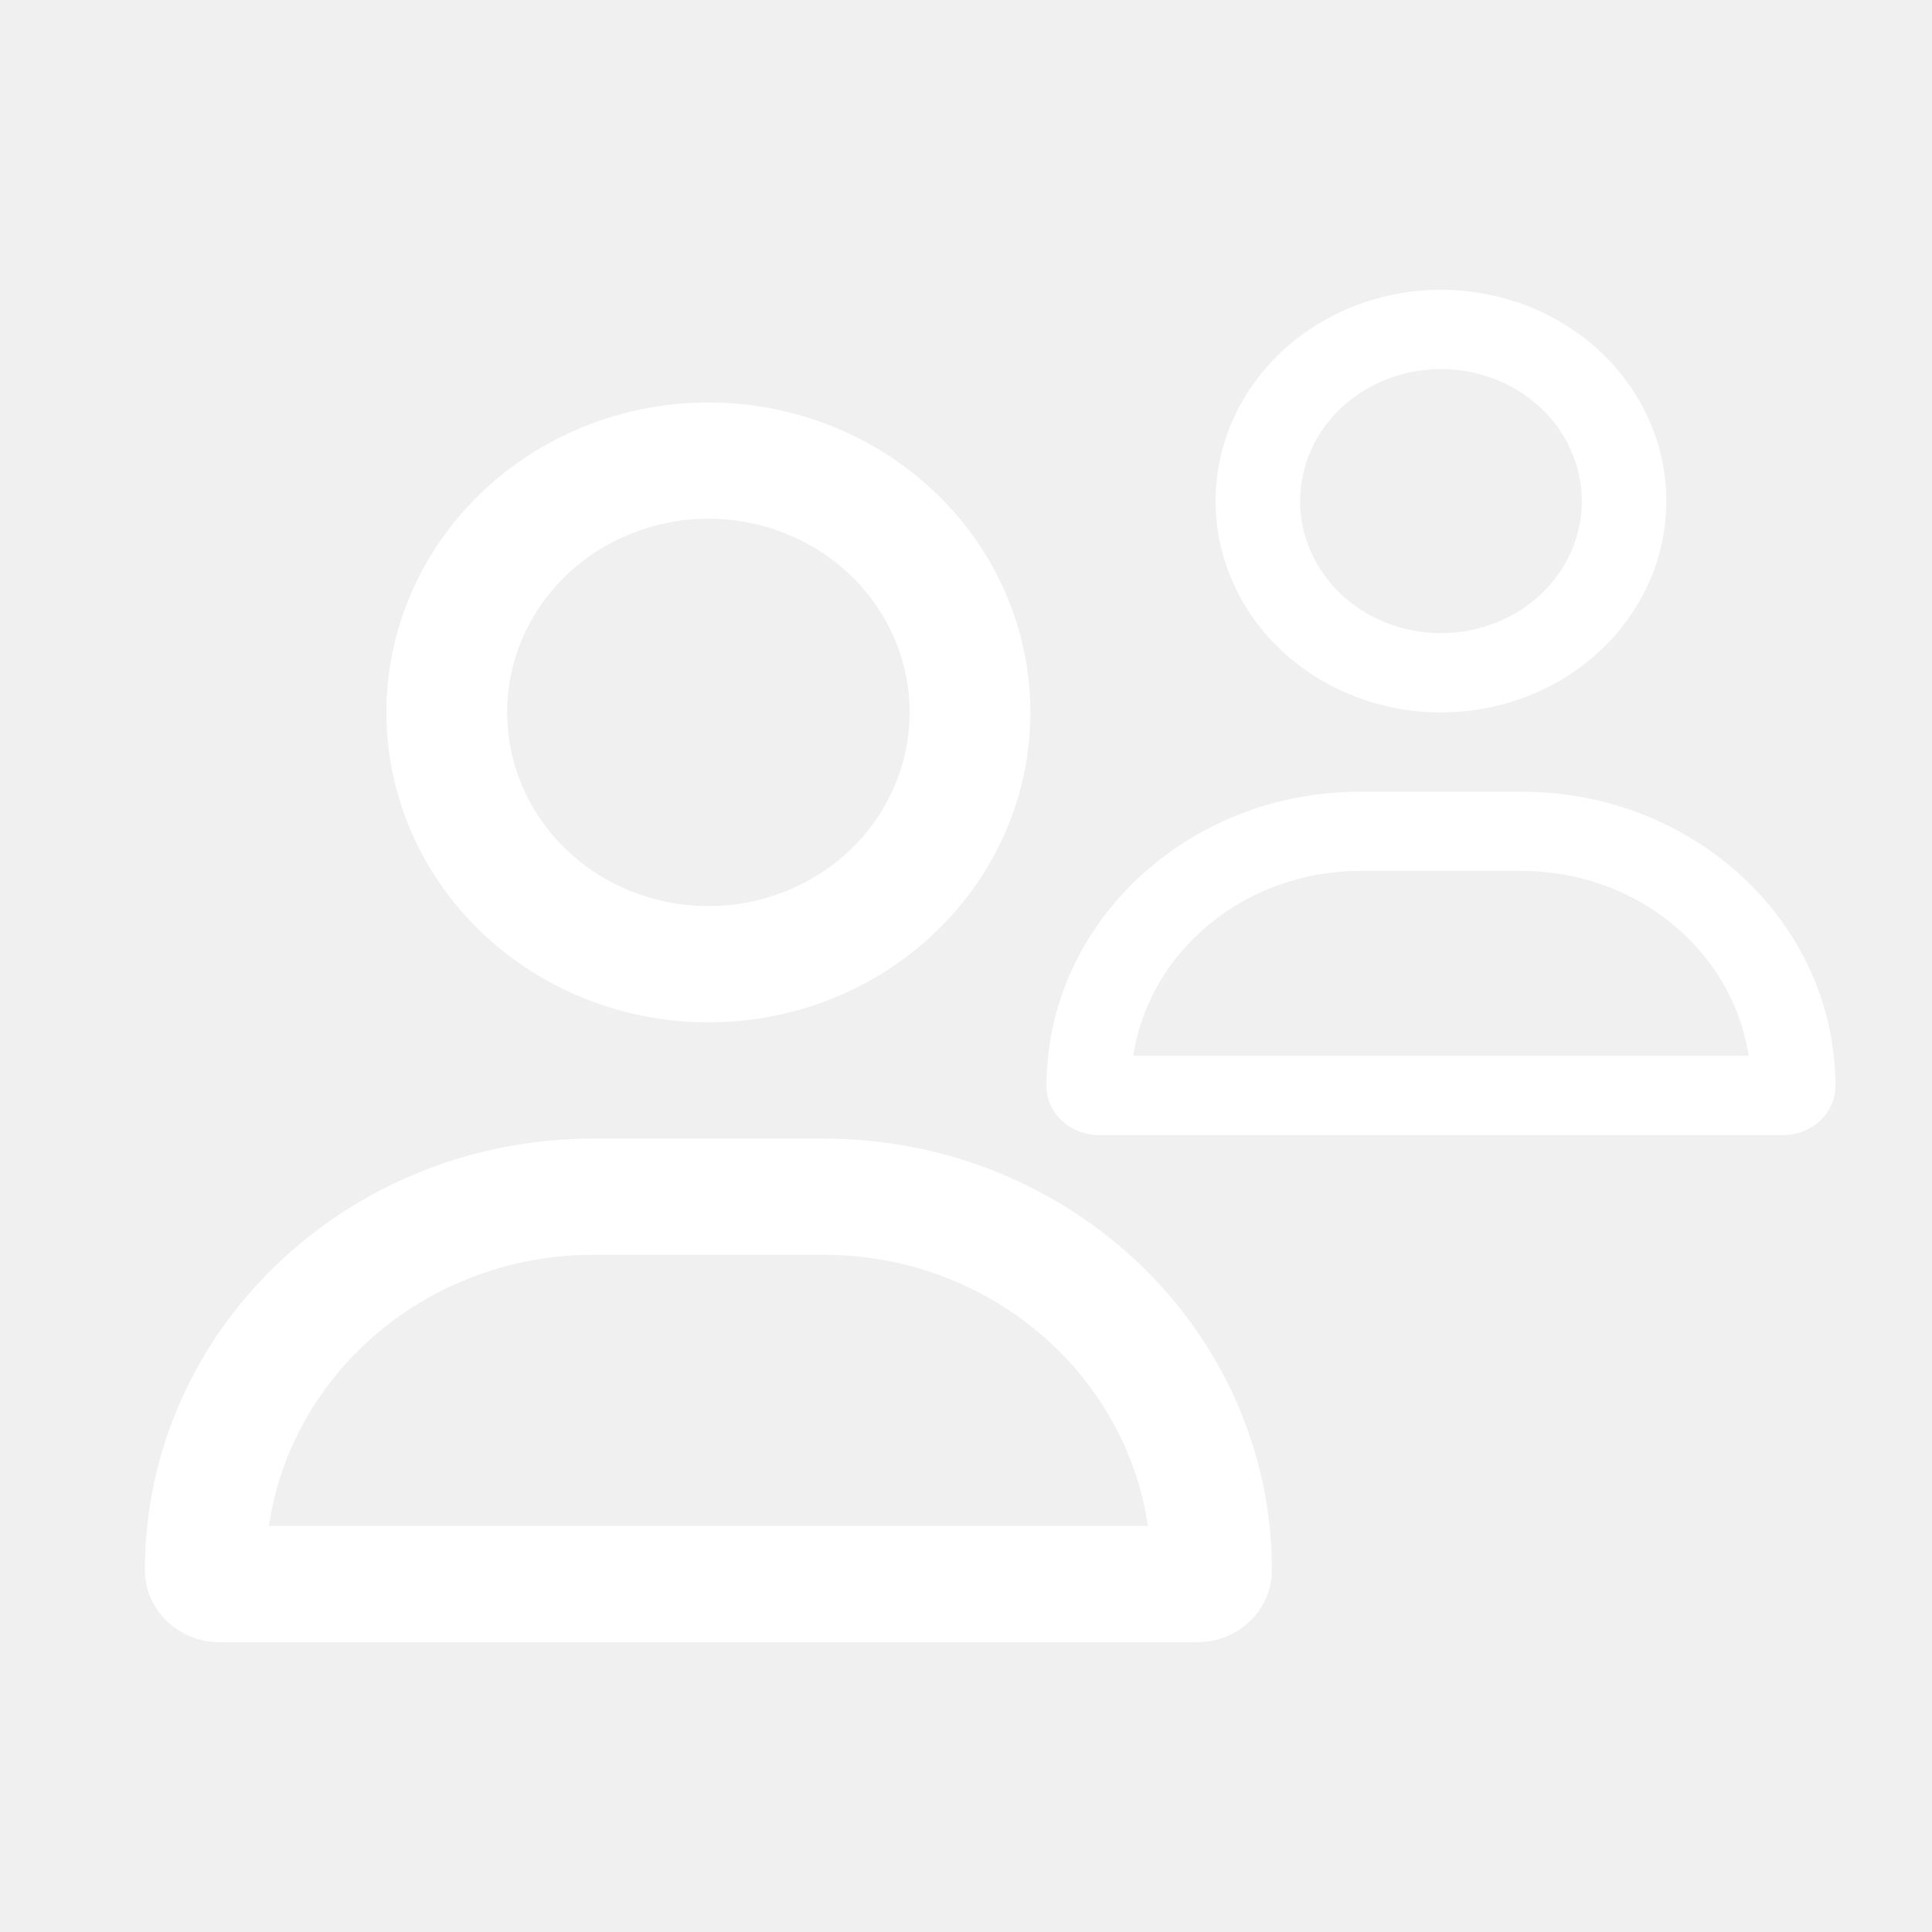
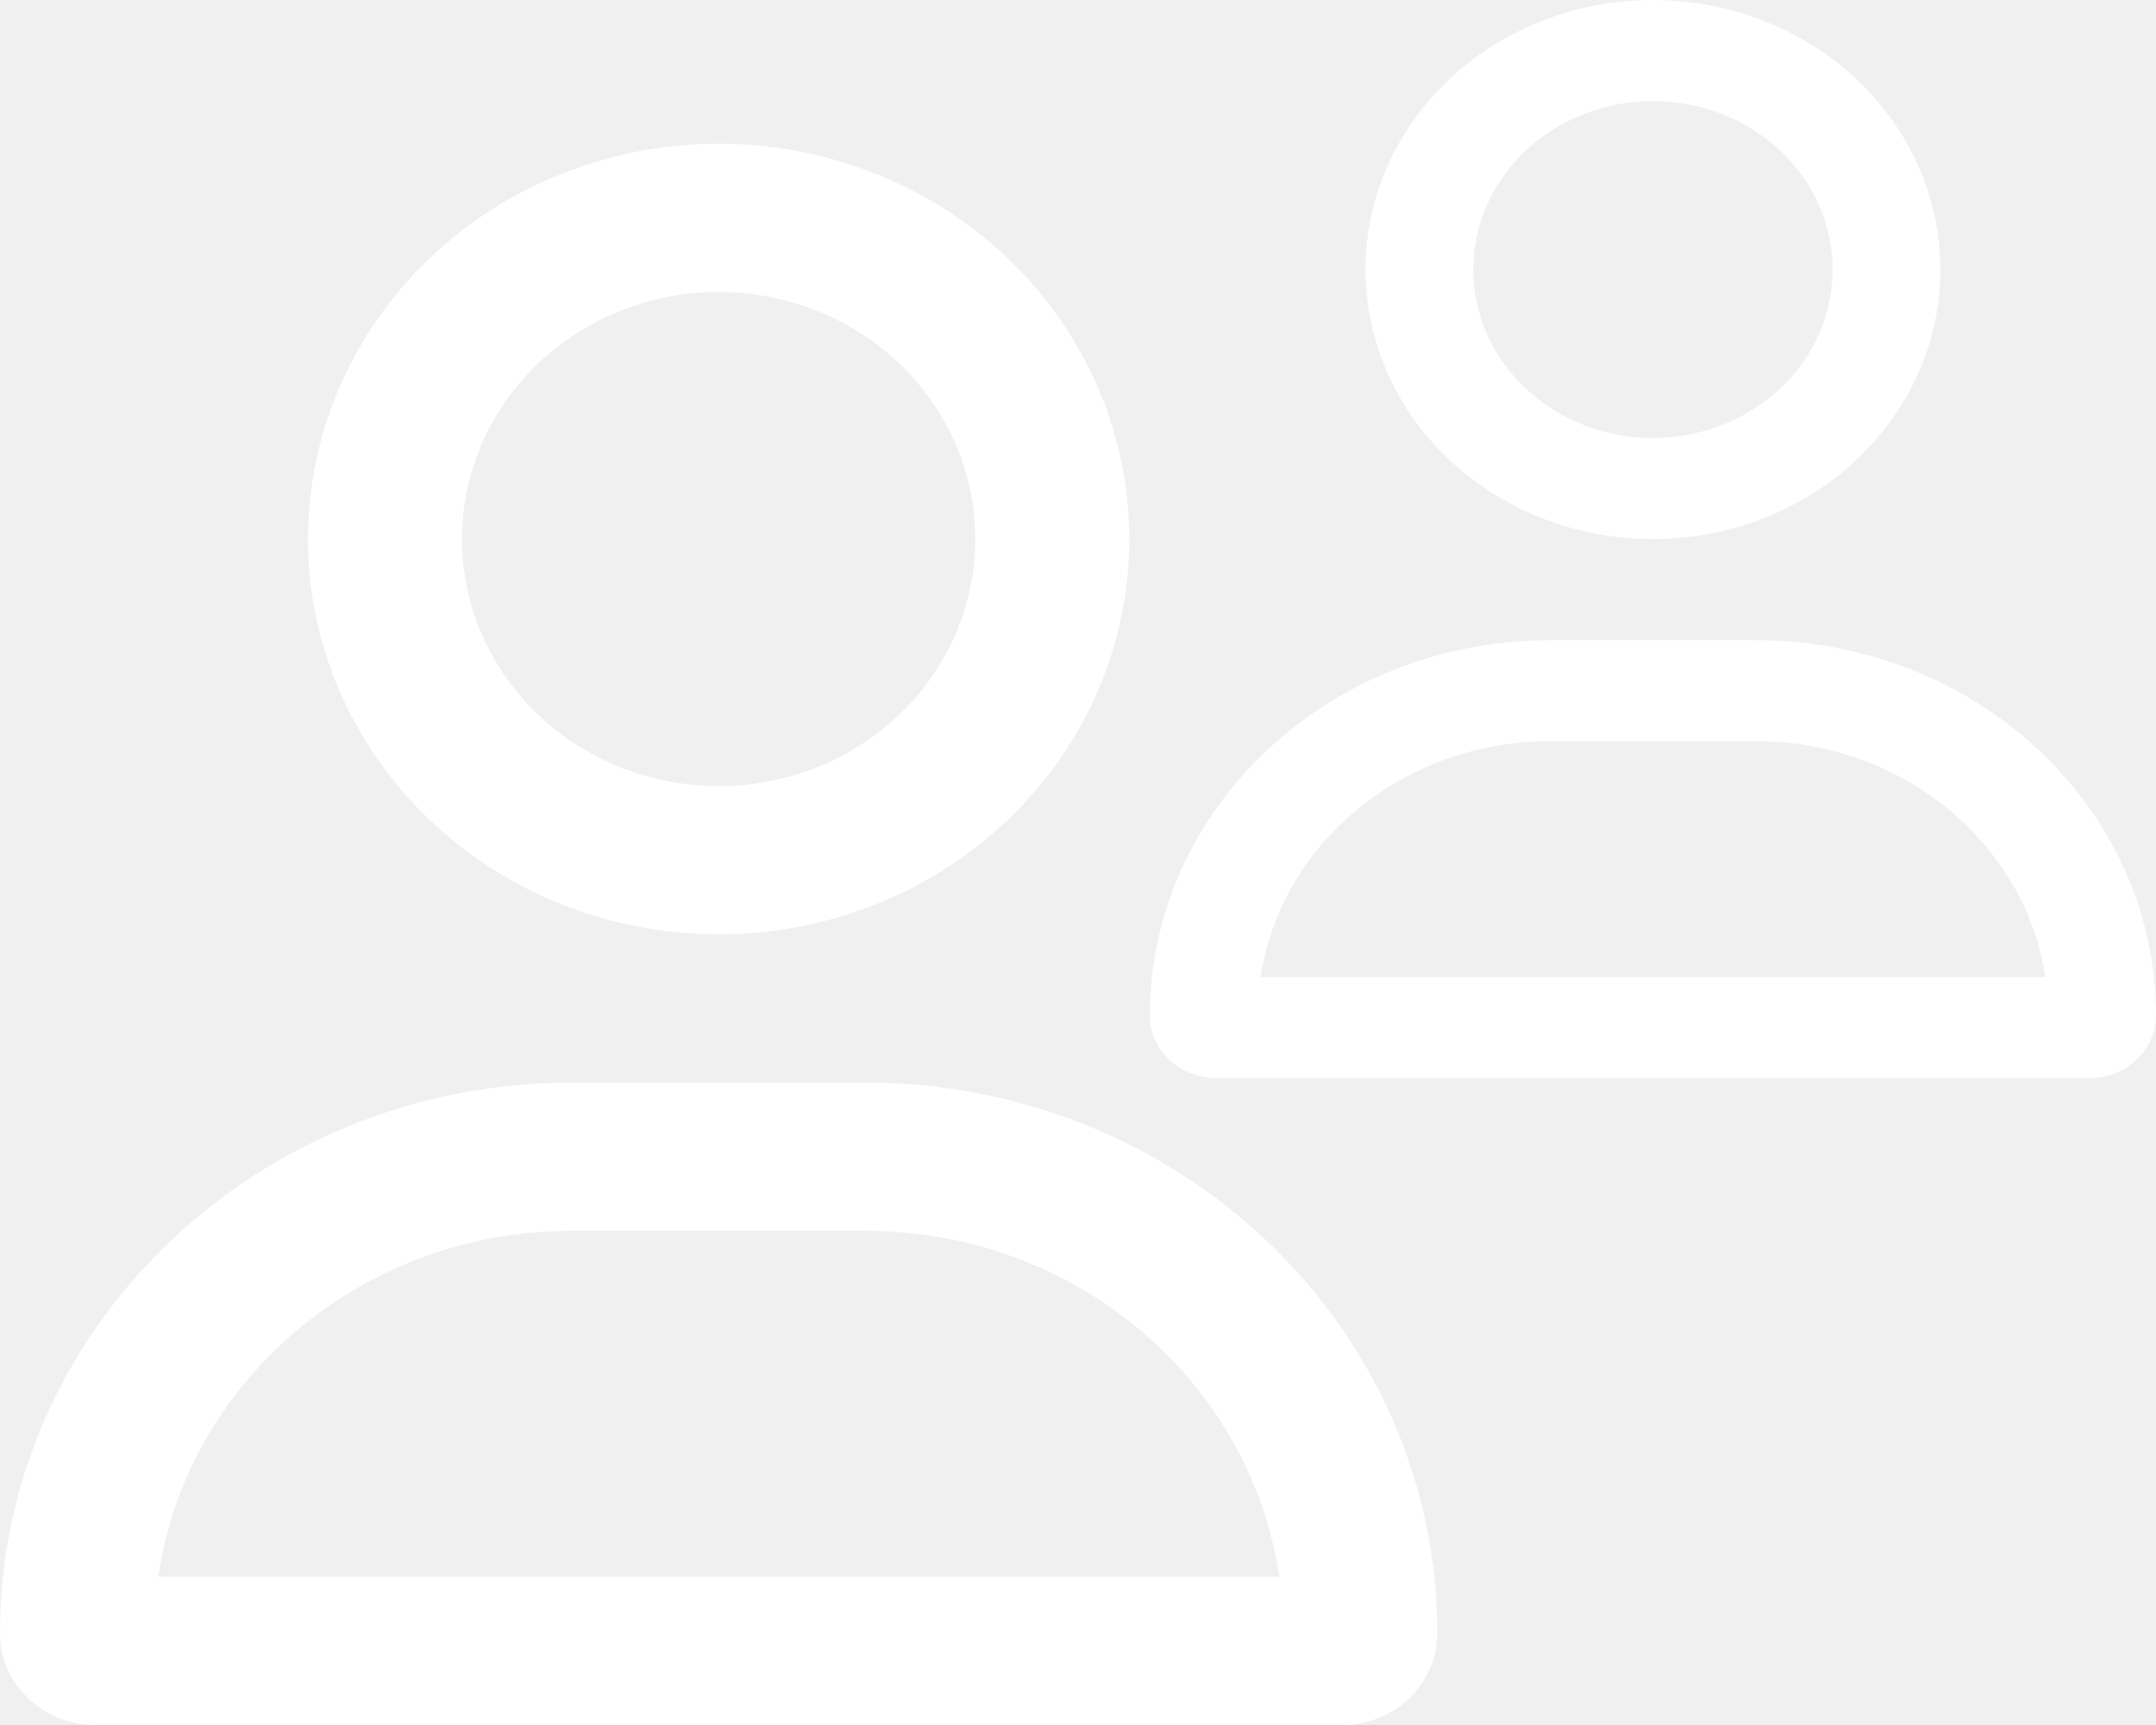
- <svg xmlns="http://www.w3.org/2000/svg" width="40" height="40" viewBox="0 0 40 40" fill="none">
-   <g clip-path="url(#clip0_40_426)">
-     <path d="M18.833 14.75C18.833 13.686 18.394 12.666 17.613 11.914C16.831 11.162 15.772 10.74 14.667 10.74C13.562 10.74 12.502 11.162 11.72 11.914C10.939 12.666 10.5 13.686 10.5 14.75C10.5 15.814 10.939 16.834 11.72 17.586C12.502 18.338 13.562 18.76 14.667 18.76C15.772 18.76 16.831 18.338 17.613 17.586C18.394 16.834 18.833 15.814 18.833 14.75ZM8 14.75C8 13.048 8.702 11.416 9.953 10.213C11.203 9.009 12.899 8.333 14.667 8.333C16.435 8.333 18.131 9.009 19.381 10.213C20.631 11.416 21.333 13.048 21.333 14.75C21.333 16.452 20.631 18.084 19.381 19.287C18.131 20.491 16.435 21.167 14.667 21.167C12.899 21.167 11.203 20.491 9.953 19.287C8.702 18.084 8 16.452 8 14.75ZM5.568 31.594H23.766C23.302 28.421 20.469 25.979 17.047 25.979H12.287C8.865 25.979 6.031 28.421 5.568 31.594ZM3 32.511C3 27.573 7.156 23.573 12.287 23.573H17.047C22.177 23.573 26.333 27.573 26.333 32.511C26.333 33.333 25.641 34 24.787 34H4.547C3.693 34 3 33.333 3 32.511Z" fill="white" />
+ <svg xmlns="http://www.w3.org/2000/svg" width="35" height="28" viewBox="0 0 35 28" fill="none">
+   <g clip-path="url(#clip0_67_610)">
+     <path d="M15.833 8.75C15.833 7.686 15.394 6.666 14.613 5.914C13.832 5.162 12.772 4.74 11.667 4.74C10.562 4.74 9.502 5.162 8.72 5.914C7.939 6.666 7.5 7.686 7.5 8.75C7.5 9.814 7.939 10.834 8.72 11.586C9.502 12.338 10.562 12.76 11.667 12.76C12.772 12.76 13.832 12.338 14.613 11.586C15.394 10.834 15.833 9.814 15.833 8.75ZM5 8.75C5 7.048 5.702 5.416 6.953 4.213C8.203 3.009 9.899 2.333 11.667 2.333C13.435 2.333 15.13 3.009 16.381 4.213C17.631 5.416 18.333 7.048 18.333 8.75C18.333 10.452 17.631 12.084 16.381 13.287C15.13 14.491 13.435 15.167 11.667 15.167C9.899 15.167 8.203 14.491 6.953 13.287C5.702 12.084 5 10.452 5 8.75ZM2.568 25.594H20.766C20.302 22.421 17.469 19.979 14.047 19.979H9.286C5.865 19.979 3.031 22.421 2.568 25.594ZM0 26.511C0 21.573 4.156 17.573 9.286 17.573H14.047C19.177 17.573 23.333 21.573 23.333 26.511C23.333 27.333 22.641 28 21.787 28H1.547C0.693 28 0 27.333 0 26.511Z" fill="white" />
  </g>
-   <g clip-path="url(#clip1_40_426)">
-     <path d="M32.75 10.375C32.75 9.65 32.443 8.954 31.896 8.441C31.349 7.929 30.607 7.641 29.833 7.641C29.06 7.641 28.318 7.929 27.771 8.441C27.224 8.954 26.917 9.65 26.917 10.375C26.917 11.1 27.224 11.796 27.771 12.309C28.318 12.821 29.06 13.109 29.833 13.109C30.607 13.109 31.349 12.821 31.896 12.309C32.443 11.796 32.75 11.1 32.75 10.375ZM25.167 10.375C25.167 9.215 25.658 8.102 26.534 7.281C27.409 6.461 28.596 6 29.833 6C31.071 6 32.258 6.461 33.133 7.281C34.008 8.102 34.5 9.215 34.5 10.375C34.5 11.535 34.008 12.648 33.133 13.469C32.258 14.289 31.071 14.75 29.833 14.75C28.596 14.75 27.409 14.289 26.534 13.469C25.658 12.648 25.167 11.535 25.167 10.375ZM23.464 21.859H36.203C35.878 19.696 33.895 18.031 31.5 18.031H28.167C25.772 18.031 23.789 19.696 23.464 21.859ZM21.667 22.485C21.667 19.118 24.576 16.391 28.167 16.391H31.5C35.091 16.391 38 19.118 38 22.485C38 23.045 37.515 23.5 36.917 23.5H22.75C22.152 23.5 21.667 23.045 21.667 22.485Z" fill="white" />
+   <g clip-path="url(#clip1_67_610)">
+     <path d="M29.75 4.375C29.75 3.65 29.443 2.954 28.896 2.442C28.349 1.929 27.607 1.641 26.833 1.641C26.06 1.641 25.318 1.929 24.771 2.442C24.224 2.954 23.917 3.65 23.917 4.375C23.917 5.1 24.224 5.796 24.771 6.309C25.318 6.821 26.06 7.109 26.833 7.109C27.607 7.109 28.349 6.821 28.896 6.309C29.443 5.796 29.75 5.1 29.75 4.375ZM22.167 4.375C22.167 3.215 22.658 2.102 23.534 1.281C24.409 0.461 25.596 0 26.833 0C28.071 0 29.258 0.461 30.133 1.281C31.008 2.102 31.5 3.215 31.5 4.375C31.5 5.535 31.008 6.648 30.133 7.469C29.258 8.289 28.071 8.75 26.833 8.75C25.596 8.75 24.409 8.289 23.534 7.469C22.658 6.648 22.167 5.535 22.167 4.375ZM20.464 15.859H33.203C32.878 13.696 30.895 12.031 28.499 12.031H25.167C22.772 12.031 20.788 13.696 20.464 15.859ZM18.667 16.485C18.667 13.118 21.576 10.391 25.167 10.391H28.499C32.091 10.391 35 13.118 35 16.485C35 17.045 34.515 17.5 33.917 17.5H19.749C19.151 17.5 18.667 17.045 18.667 16.485Z" fill="white" />
  </g>
  <defs>
-     <clipPath id="clip0_40_426">
-       <rect width="23.333" height="25.667" fill="white" transform="translate(3 8.33331)" />
+     <clipPath id="clip0_67_610">
+       <rect width="23.333" height="25.667" fill="white" transform="translate(0 2.33334)" />
    </clipPath>
-     <clipPath id="clip1_40_426">
-       <rect width="16.333" height="17.5" fill="white" transform="translate(21.6667 6)" />
+     <clipPath id="clip1_67_610">
+       <rect width="16.333" height="17.5" fill="white" transform="translate(18.6666)" />
    </clipPath>
  </defs>
</svg>
